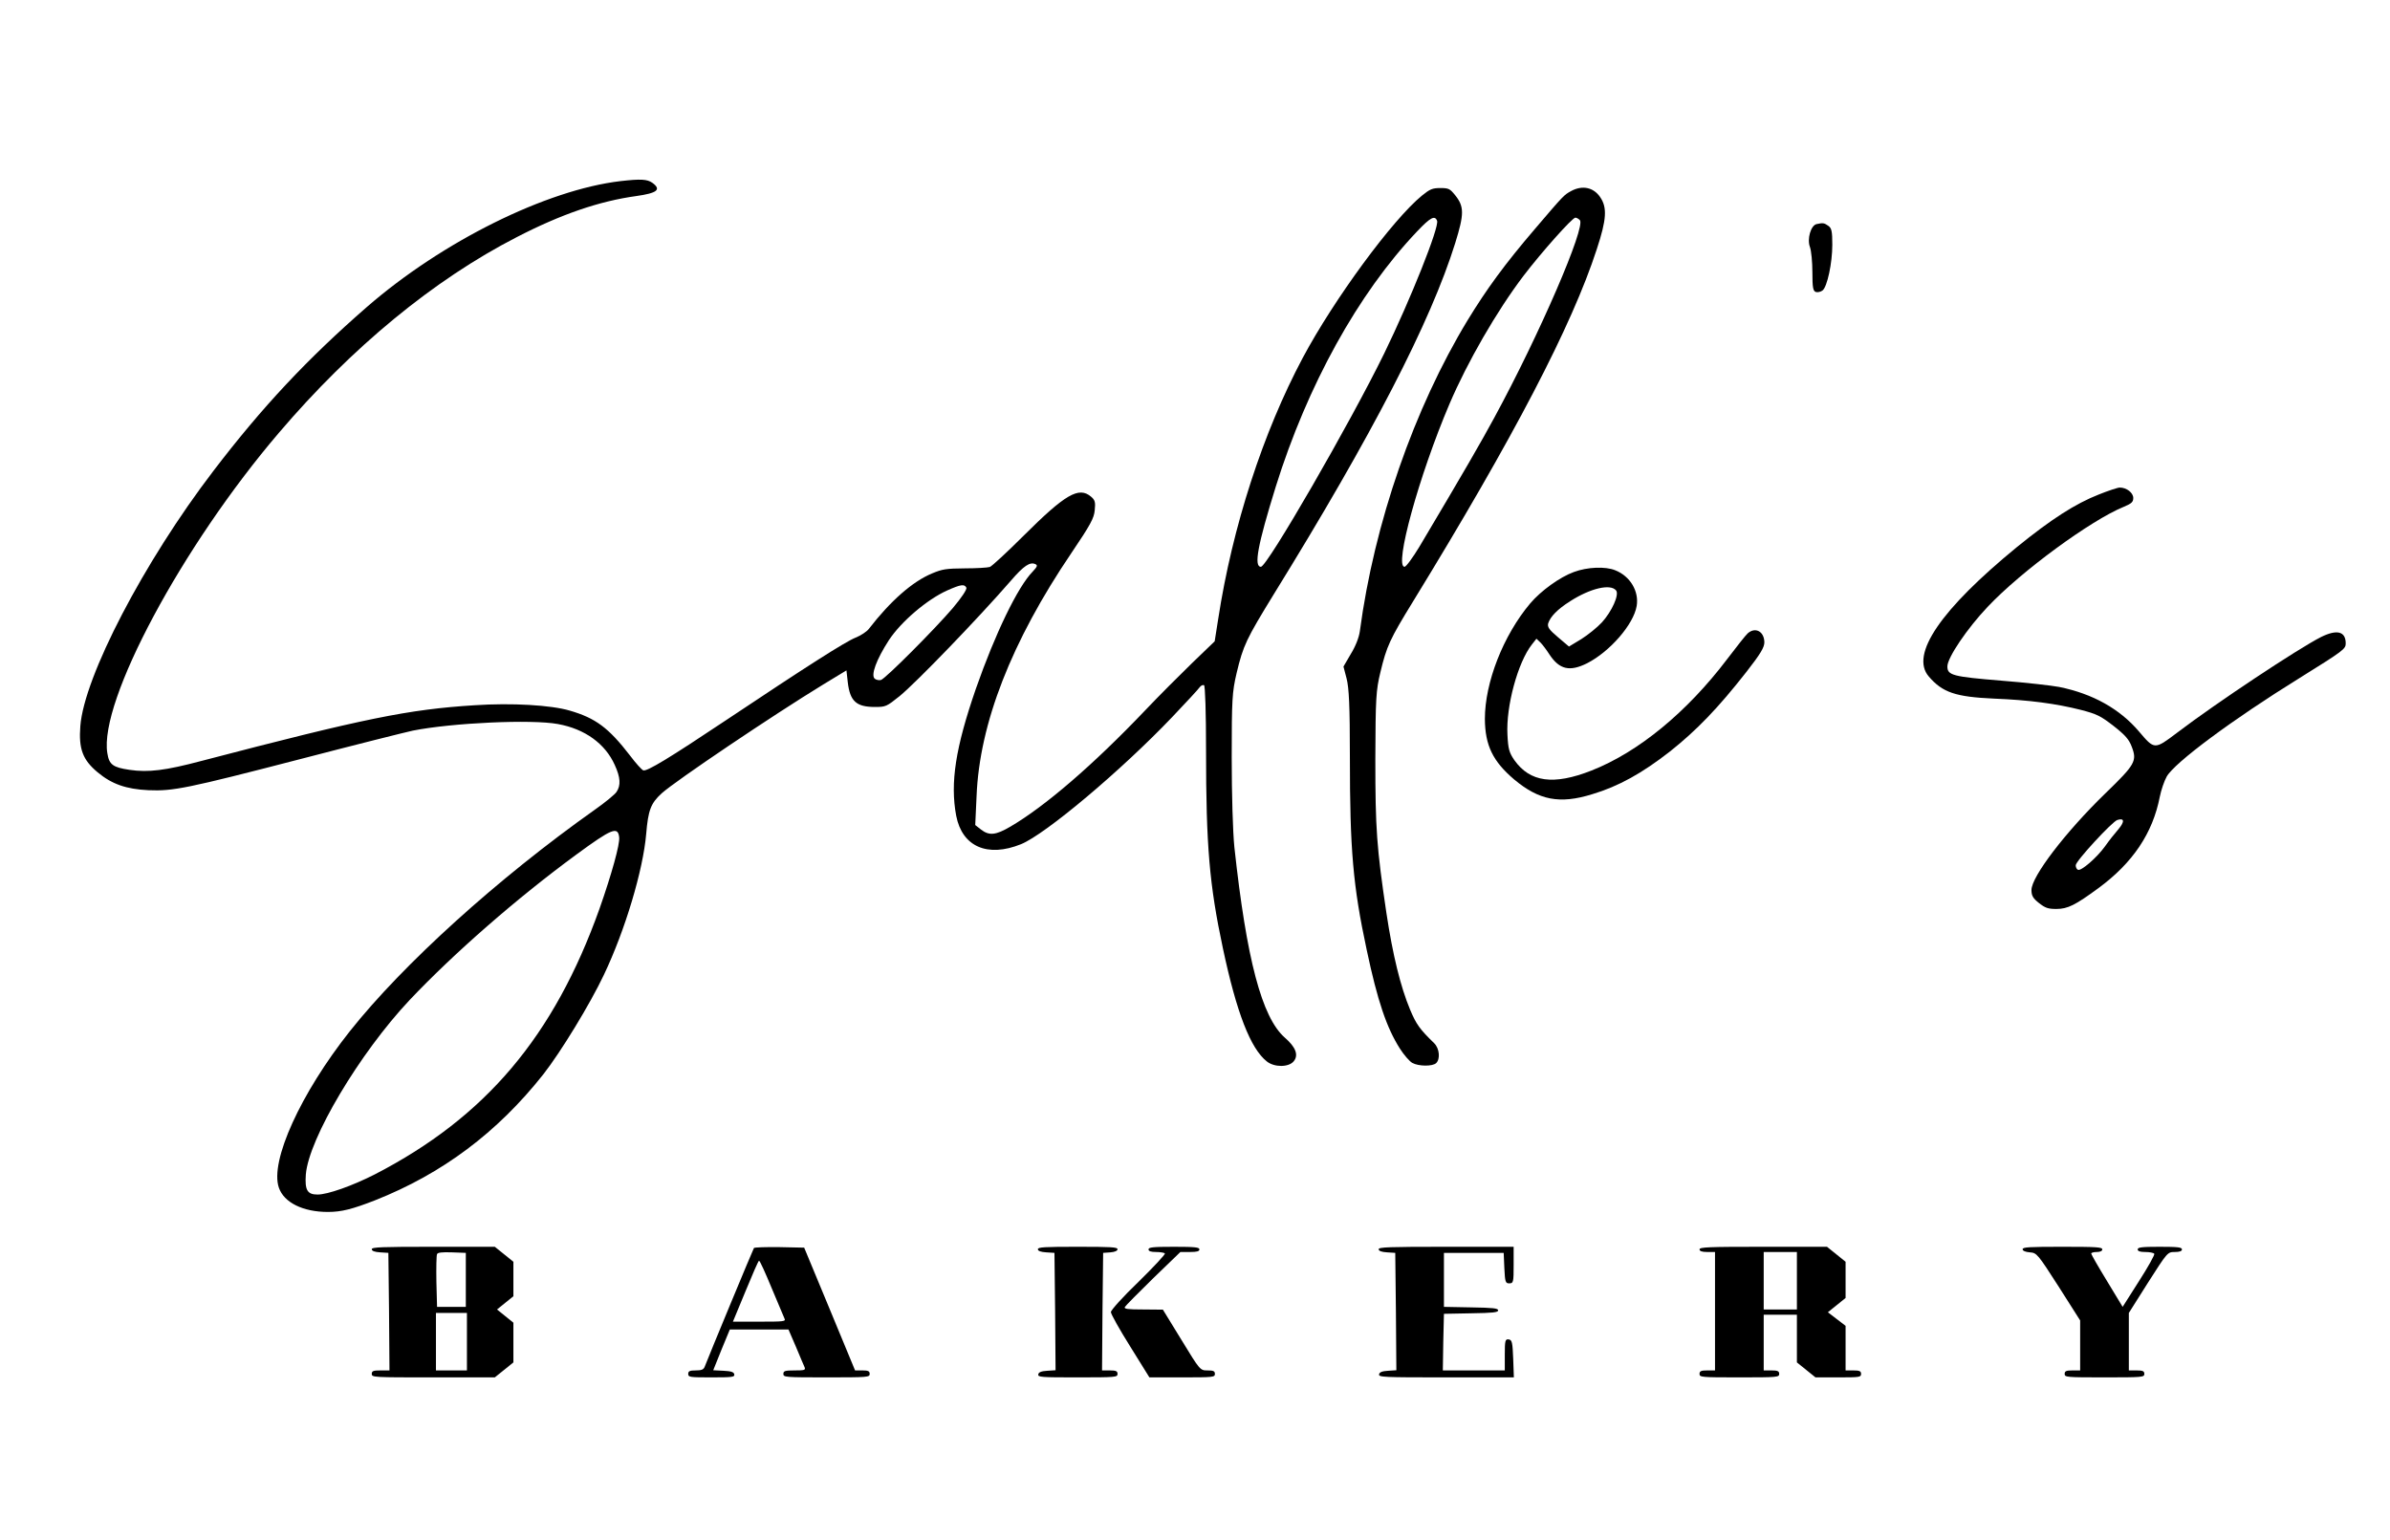
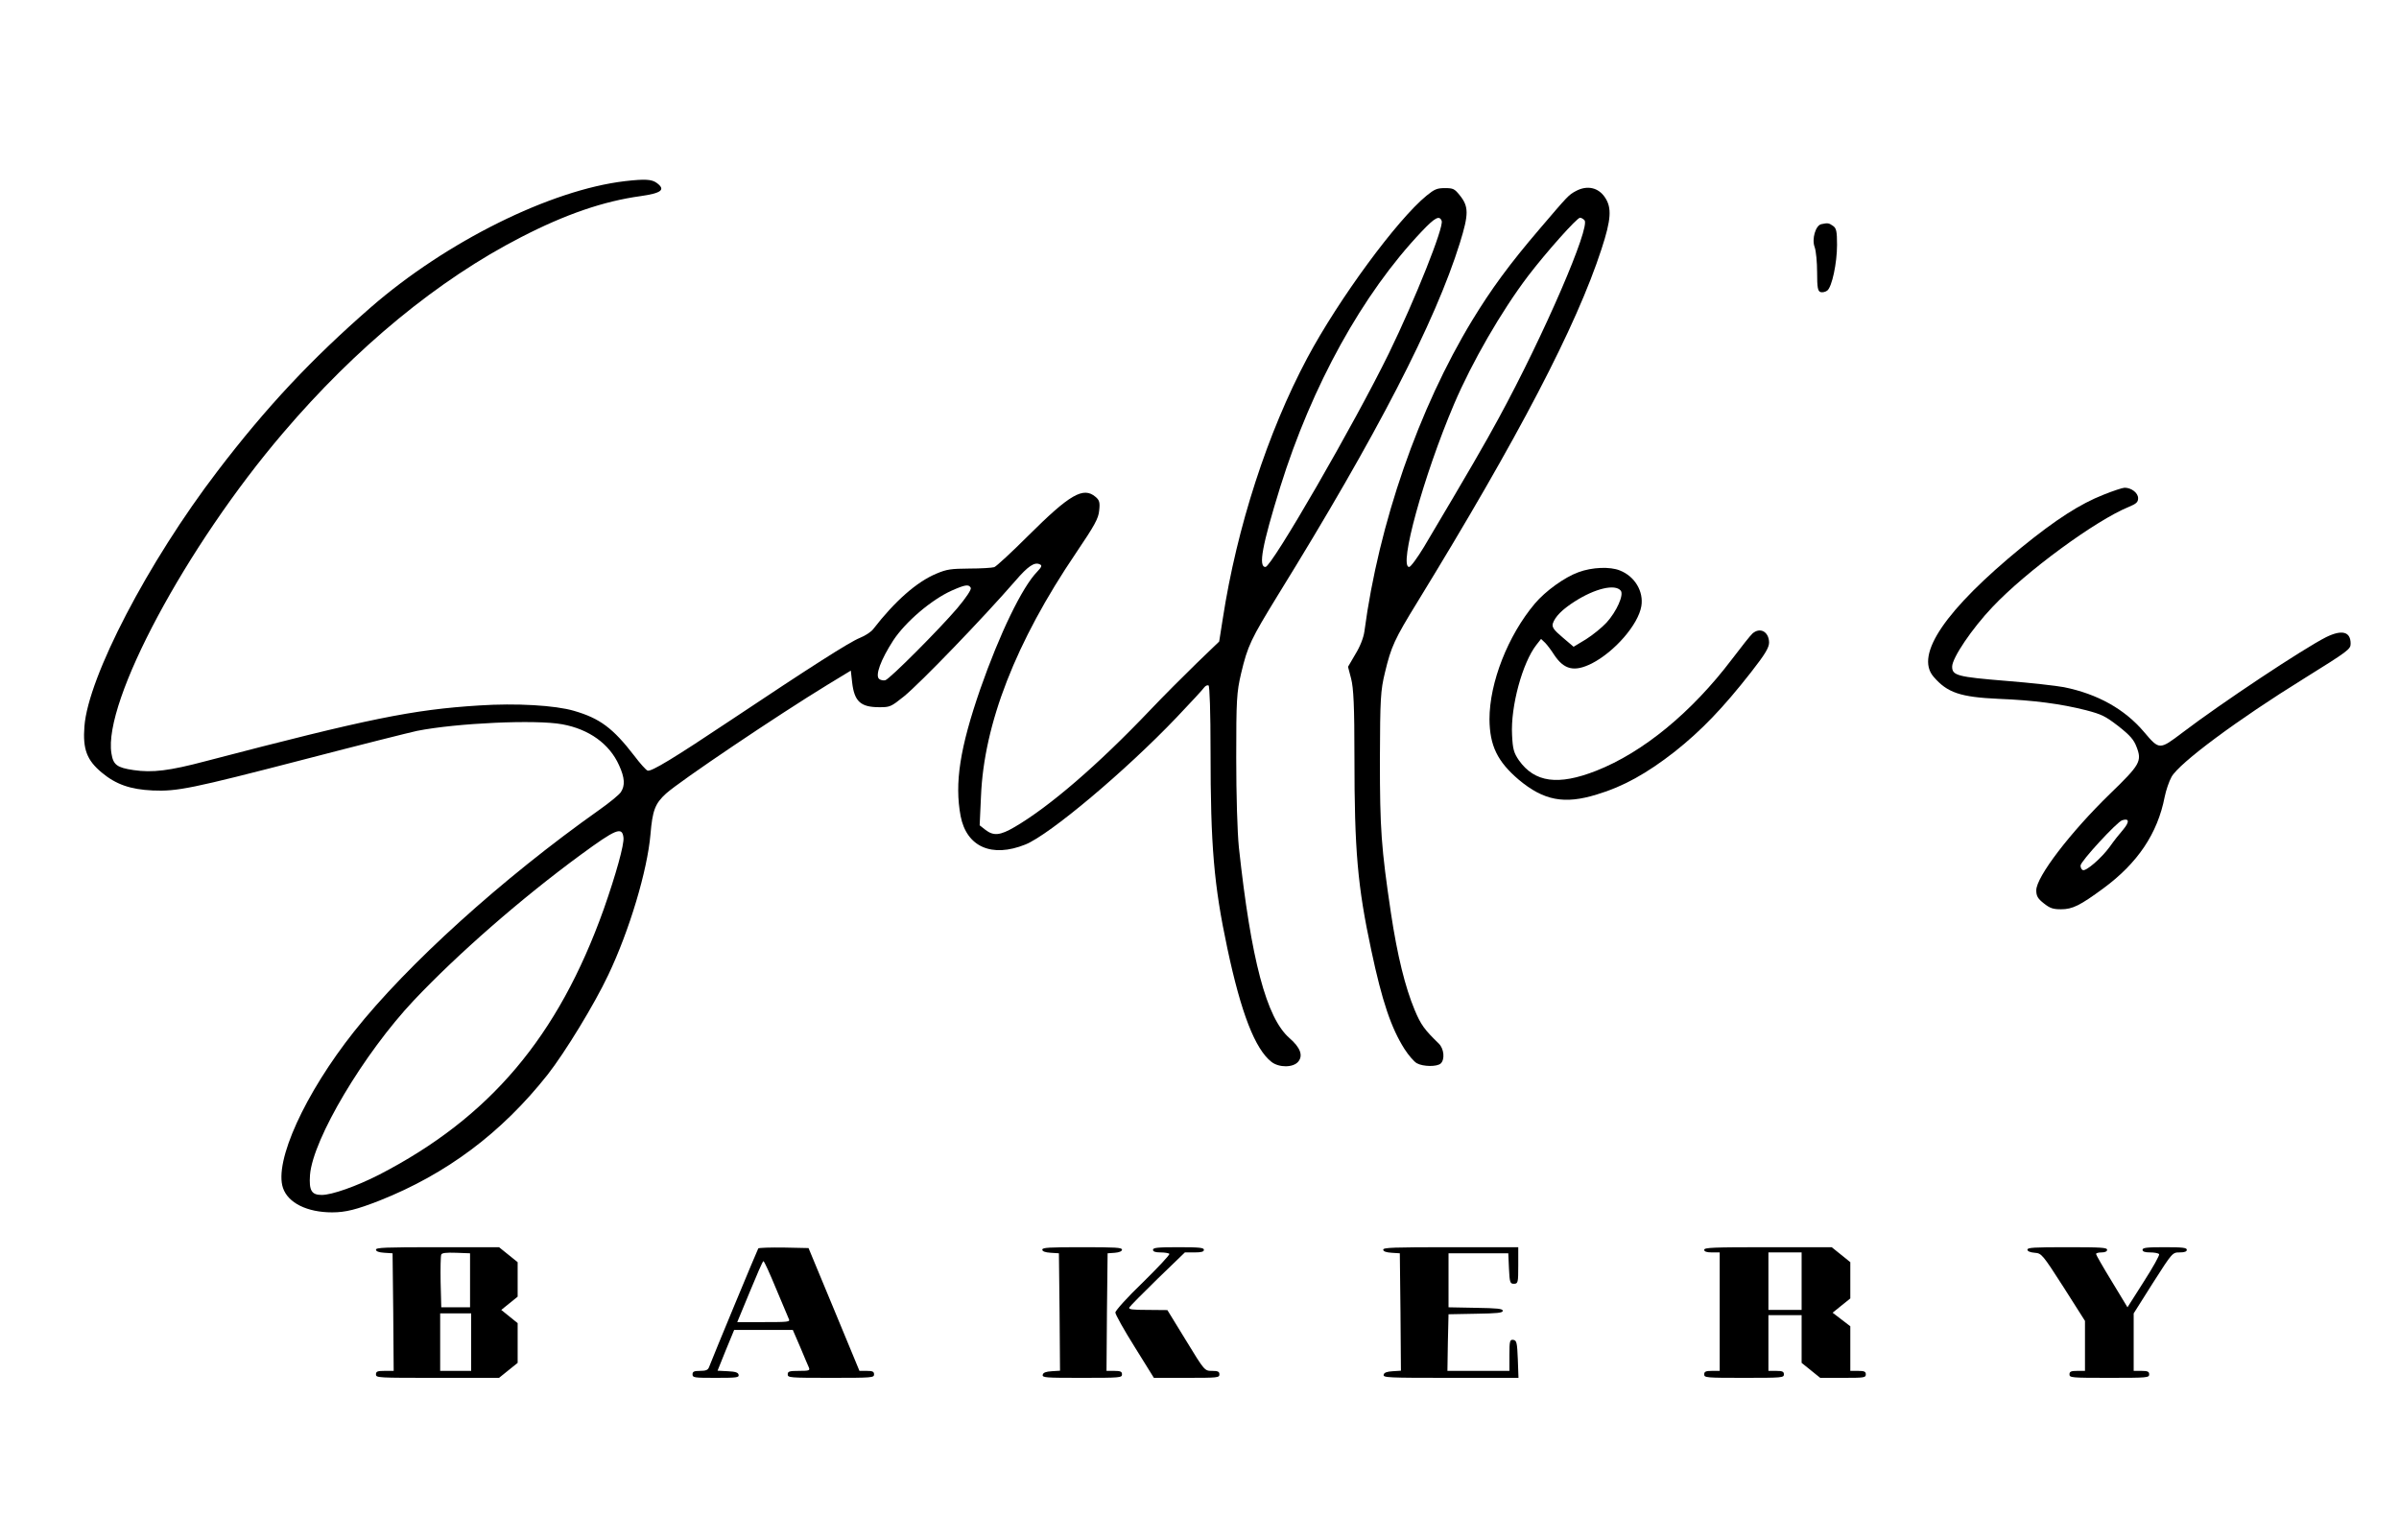
- <svg xmlns="http://www.w3.org/2000/svg" version="1.0" width="340pt" height="219pt" viewBox="0 0 340 219" preserveAspectRatio="xMidYMid meet">
+ <svg xmlns="http://www.w3.org/2000/svg" version="1.0" width="310" height="199" viewBox="0 0 340 219" preserveAspectRatio="xMidYMid meet">
  <g transform="translate(0,219) scale(0.031481,-0.024774)" fill="#000000" stroke="none">
    <path d="M2805 7800 c-336 -50 -807 -347 -1148 -724 -269 -298 -472 -573 -693 -941 -314 -522 -584 -1181 -601 -1465 -8 -131 11 -194 78 -265 64 -68 129 -97 230 -103 111 -6 174 10 684 178 248 82 477 155 510 164 178 45 537 66 656 38 122 -28 214 -113 257 -235 26 -72 28 -117 8 -155 -8 -15 -52 -61 -98 -102 -438 -394 -866 -886 -1107 -1272 -222 -356 -362 -746 -321 -898 23 -86 109 -140 222 -140 61 0 110 16 213 67 304 153 552 389 760 723 79 128 212 405 274 572 96 256 177 601 191 808 9 138 21 177 70 234 64 73 502 448 730 625 l105 81 6 -68 c10 -110 39 -142 123 -142 48 0 52 2 111 62 76 79 356 448 503 663 58 86 87 110 111 95 11 -6 8 -15 -12 -42 -68 -88 -170 -357 -257 -673 -92 -338 -117 -540 -89 -730 27 -177 141 -241 293 -163 110 57 452 422 683 730 63 84 119 161 124 171 6 10 14 15 20 12 5 -4 9 -154 9 -378 0 -543 15 -768 76 -1132 62 -371 125 -577 199 -651 34 -34 98 -34 121 1 23 35 10 81 -40 136 -104 116 -173 450 -228 1094 -7 88 -12 301 -12 515 0 333 2 375 22 484 30 160 44 196 167 451 447 919 710 1567 821 2019 41 168 41 210 -1 276 -23 36 -29 40 -66 40 -36 0 -47 -6 -83 -43 -133 -138 -397 -594 -539 -932 -179 -427 -318 -970 -382 -1499 l-16 -129 -103 -126 c-56 -69 -151 -190 -210 -269 -236 -315 -454 -553 -610 -669 -67 -50 -96 -53 -133 -17 l-26 26 6 166 c13 416 157 887 429 1397 85 160 102 199 105 245 4 46 1 59 -17 78 -55 59 -116 14 -304 -224 -75 -95 -143 -175 -153 -180 -10 -4 -61 -8 -113 -8 -84 -1 -101 -4 -148 -29 -89 -47 -188 -158 -286 -319 -9 -15 -36 -38 -60 -50 -47 -24 -222 -166 -584 -473 -257 -218 -358 -296 -375 -289 -7 3 -34 41 -60 85 -97 160 -156 215 -272 258 -85 32 -263 45 -429 31 -301 -24 -498 -75 -1236 -320 -163 -55 -240 -67 -325 -51 -75 14 -92 30 -100 96 -38 297 338 1189 775 1839 329 491 701 880 1075 1124 201 132 374 207 540 236 95 17 115 37 73 76 -23 21 -53 23 -143 10z m3689 -228 c11 -34 -119 -449 -239 -762 -154 -400 -529 -1225 -557 -1225 -33 0 -15 124 67 460 143 582 372 1109 638 1465 61 82 81 95 91 62z m-2127 -2107 c3 -10 -21 -56 -62 -118 -80 -119 -303 -404 -324 -412 -8 -3 -21 0 -28 7 -19 20 7 110 64 222 55 106 172 233 263 285 62 35 78 38 87 16z m-1569 -1433 c4 -39 -34 -212 -89 -411 -206 -733 -515 -1197 -1015 -1525 -102 -66 -213 -116 -259 -116 -46 0 -58 25 -53 115 13 206 243 697 469 1002 201 270 486 586 753 835 161 150 188 164 194 100z" />
    <path d="M7100 7743 c-33 -23 -33 -23 -164 -218 -136 -202 -217 -343 -304 -524 -242 -507 -422 -1165 -487 -1786 -4 -37 -20 -88 -41 -131 l-33 -72 14 -68 c11 -54 15 -156 15 -454 0 -531 14 -737 76 -1105 49 -294 90 -447 150 -567 18 -36 44 -74 56 -82 28 -20 92 -21 108 -1 19 23 15 84 -9 114 -65 80 -81 108 -109 193 -43 131 -78 311 -107 555 -44 376 -50 483 -50 883 1 352 3 395 23 500 28 148 42 188 147 405 455 943 718 1583 831 2025 44 170 47 237 16 296 -30 58 -81 72 -132 37z m39 -167 c29 -35 -182 -657 -387 -1136 -62 -145 -128 -291 -338 -740 -30 -63 -60 -115 -67 -115 -48 0 65 523 203 935 81 241 213 532 334 735 81 135 221 335 235 335 5 0 14 -6 20 -14z" />
    <path d="M8209 7553 c-26 -7 -44 -86 -30 -132 6 -21 11 -86 11 -145 0 -88 3 -108 16 -113 8 -3 22 1 30 9 21 21 44 157 44 262 0 77 -3 96 -18 109 -19 17 -24 18 -53 10z" />
    <path d="M9484 6000 c-106 -53 -214 -141 -370 -302 -343 -357 -484 -617 -398 -743 62 -92 121 -117 294 -127 160 -8 282 -29 394 -65 72 -24 88 -34 148 -93 52 -52 69 -77 81 -118 25 -82 16 -102 -119 -268 -180 -222 -334 -478 -334 -555 0 -33 7 -48 34 -75 28 -28 41 -34 78 -34 52 0 86 22 191 120 155 145 245 315 277 525 6 38 20 90 31 115 35 80 299 329 599 565 201 159 210 168 210 200 0 69 -39 82 -111 37 -104 -67 -472 -377 -651 -550 -102 -98 -102 -98 -172 7 -87 130 -209 217 -361 256 -33 8 -150 25 -260 36 -222 23 -245 31 -245 82 0 50 90 219 182 342 152 205 467 498 616 575 34 18 42 27 42 50 0 30 -30 60 -61 60 -9 0 -52 -18 -95 -40z m89 -1922 c-16 -23 -44 -68 -61 -99 -37 -65 -108 -143 -122 -134 -6 3 -10 15 -10 26 0 24 165 251 188 260 32 13 34 -9 5 -53z" />
    <path d="M7112 5555 c-63 -29 -149 -108 -197 -180 -122 -184 -205 -454 -205 -664 1 -152 36 -243 132 -347 113 -120 206 -143 353 -85 119 45 226 121 351 245 121 122 218 250 345 456 66 107 82 143 82 172 -1 62 -41 89 -75 51 -9 -10 -50 -76 -93 -148 -182 -305 -401 -534 -613 -640 -172 -86 -278 -67 -349 60 -23 43 -28 64 -31 146 -7 163 47 415 110 517 l21 34 19 -23 c10 -13 28 -44 40 -68 45 -86 91 -100 170 -50 103 67 210 223 224 329 11 84 -29 171 -97 205 -44 23 -126 19 -187 -10z m191 -106 c15 -24 -19 -120 -64 -183 -21 -29 -63 -72 -93 -96 l-56 -43 -50 54 c-40 43 -48 58 -44 79 10 39 42 81 99 127 92 75 183 102 208 62z" />
    <path d="M1680 1666 c0 -10 13 -16 38 -18 l37 -3 3 -337 2 -338 -40 0 c-33 0 -40 -3 -40 -20 0 -20 7 -20 278 -20 l278 0 42 43 42 43 0 114 0 114 -37 38 -37 38 37 38 37 38 0 99 0 99 -42 43 -42 43 -278 0 c-235 0 -278 -2 -278 -14z m425 -176 l0 -155 -65 0 -65 0 -3 145 c-1 79 0 150 3 158 3 9 22 12 67 10 l63 -3 0 -155z m5 -355 l0 -165 -70 0 -70 0 0 165 0 165 70 0 70 0 0 -165z" />
    <path d="M3407 1673 c-4 -7 -205 -623 -222 -680 -5 -18 -14 -23 -41 -23 -27 0 -34 -4 -34 -20 0 -19 7 -20 106 -20 95 0 105 2 102 18 -2 13 -15 18 -49 20 l-46 3 37 117 38 117 132 0 133 0 34 -100 c18 -54 35 -107 39 -117 5 -16 -1 -18 -45 -18 -44 0 -51 -3 -51 -20 0 -19 7 -20 195 -20 188 0 195 1 195 20 0 16 -7 20 -33 20 l-33 0 -115 353 -115 352 -111 3 c-61 1 -113 -1 -116 -5z m80 -230 c29 -87 55 -166 58 -175 7 -17 -3 -18 -113 -18 l-120 0 57 175 c31 96 58 175 61 175 4 0 29 -71 57 -157z" />
    <path d="M4690 1666 c0 -10 13 -16 38 -18 l37 -3 3 -337 2 -337 -37 -3 c-27 -2 -39 -8 -41 -20 -3 -17 11 -18 177 -18 174 0 181 1 181 20 0 16 -7 20 -35 20 l-35 0 2 338 3 337 33 3 c20 2 32 9 32 18 0 12 -30 14 -180 14 -150 0 -180 -2 -180 -14z" />
    <path d="M5190 1665 c0 -10 10 -15 34 -15 19 0 37 -4 40 -8 3 -5 -51 -78 -119 -163 -69 -84 -125 -163 -125 -174 0 -11 39 -100 87 -197 l87 -178 148 0 c141 0 148 1 148 20 0 16 -7 20 -33 20 -34 0 -34 0 -118 175 l-84 174 -89 1 c-71 0 -87 3 -83 14 3 7 61 82 128 165 l123 151 43 0 c32 0 43 4 43 15 0 12 -19 15 -115 15 -96 0 -115 -3 -115 -15z" />
    <path d="M6230 1666 c0 -10 13 -16 38 -18 l37 -3 3 -337 2 -337 -37 -3 c-27 -2 -39 -8 -41 -20 -3 -17 17 -18 303 -18 l306 0 -3 107 c-3 93 -5 108 -20 111 -16 3 -18 -6 -18 -87 l0 -91 -140 0 -140 0 2 163 3 162 123 3 c98 2 122 5 122 17 0 12 -24 15 -122 17 l-123 3 0 155 0 155 135 0 135 0 3 -87 c3 -80 5 -88 22 -88 19 0 20 7 20 105 l0 105 -305 0 c-259 0 -305 -2 -305 -14z" />
    <path d="M7680 1665 c0 -10 11 -15 35 -15 l35 0 0 -340 0 -340 -35 0 c-28 0 -35 -4 -35 -20 0 -19 7 -20 180 -20 173 0 180 1 180 20 0 16 -7 20 -35 20 l-35 0 0 160 0 160 75 0 75 0 0 -137 0 -137 42 -43 42 -43 103 0 c96 0 103 1 103 20 0 16 -7 20 -35 20 l-35 0 0 128 0 128 -40 39 -40 39 40 41 40 41 0 104 0 104 -42 43 -42 43 -288 0 c-249 0 -288 -2 -288 -15z m440 -180 l0 -165 -75 0 -75 0 0 165 0 165 75 0 75 0 0 -165z" />
    <path d="M9140 1666 c0 -9 12 -16 33 -18 31 -3 35 -9 130 -197 l97 -194 0 -143 0 -144 -35 0 c-28 0 -35 -4 -35 -20 0 -19 7 -20 180 -20 173 0 180 1 180 20 0 16 -7 20 -35 20 l-35 0 0 165 0 165 87 175 c87 173 88 175 120 175 23 0 33 5 33 15 0 12 -18 15 -100 15 -82 0 -100 -3 -100 -15 0 -10 10 -15 34 -15 19 0 37 -4 41 -10 3 -5 -28 -76 -69 -157 l-74 -148 -71 149 c-39 81 -71 152 -71 157 0 5 11 9 25 9 16 0 25 6 25 15 0 13 -27 15 -180 15 -150 0 -180 -2 -180 -14z" />
  </g>
</svg>
